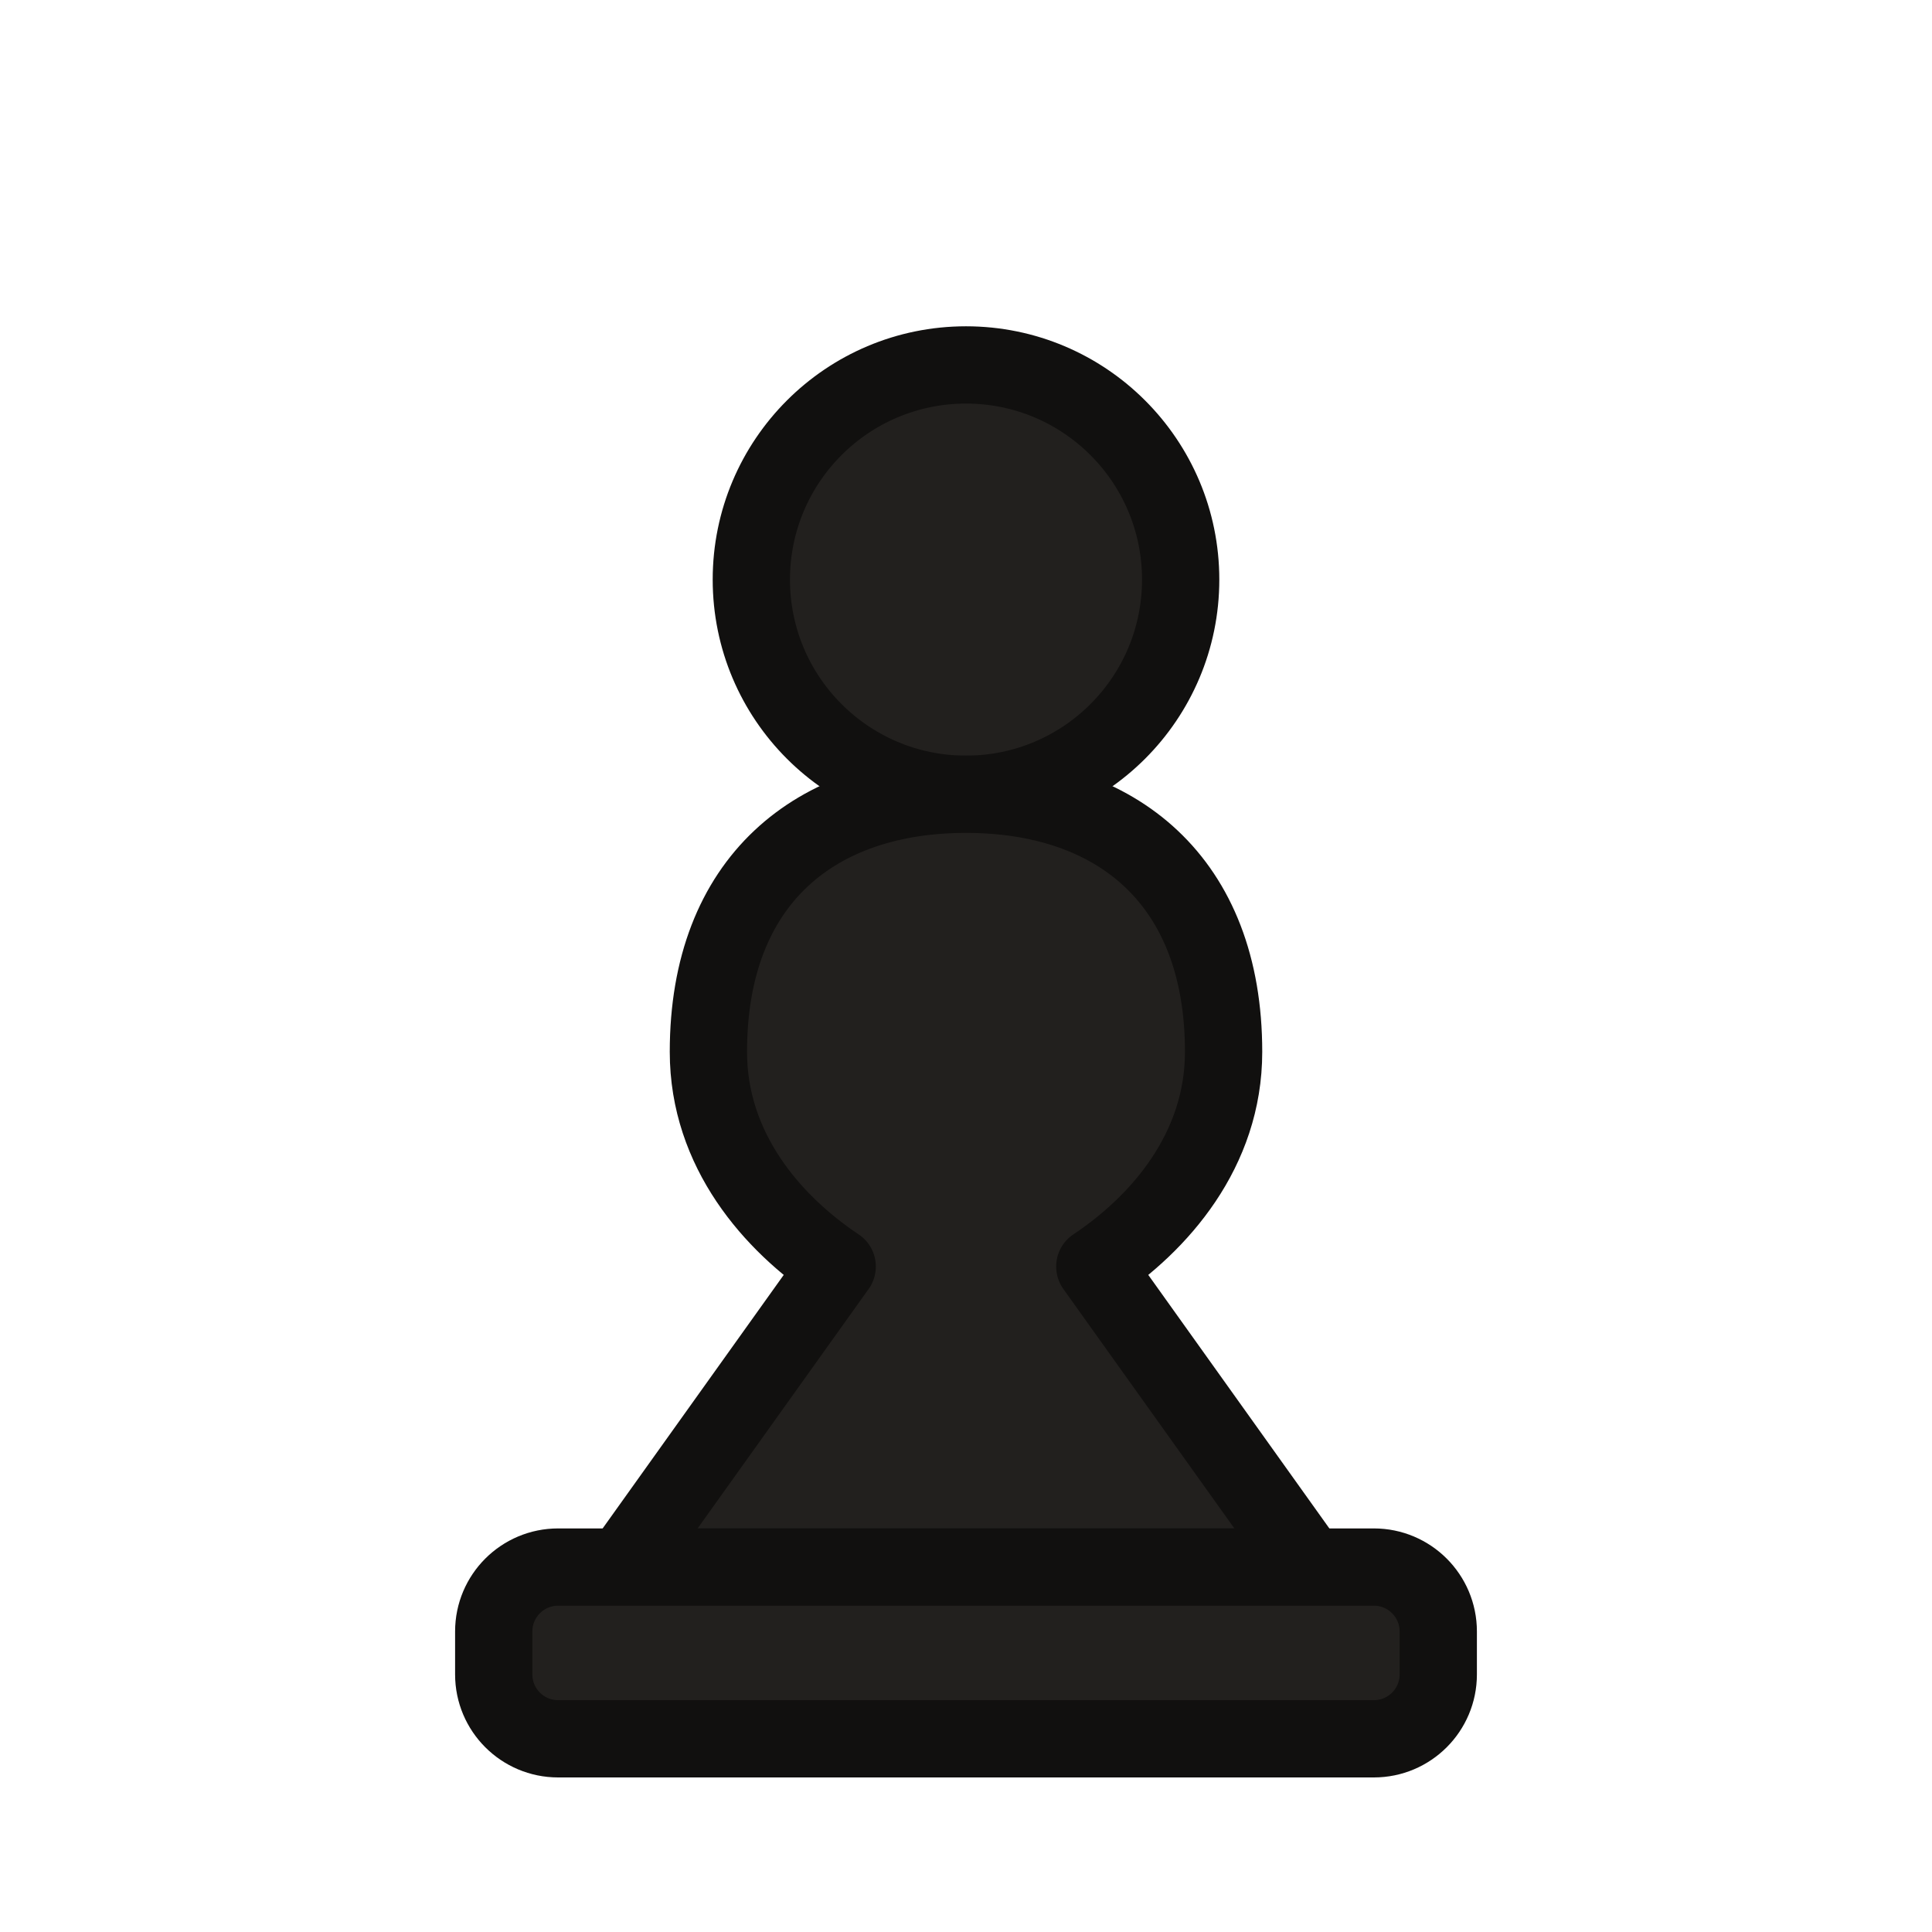
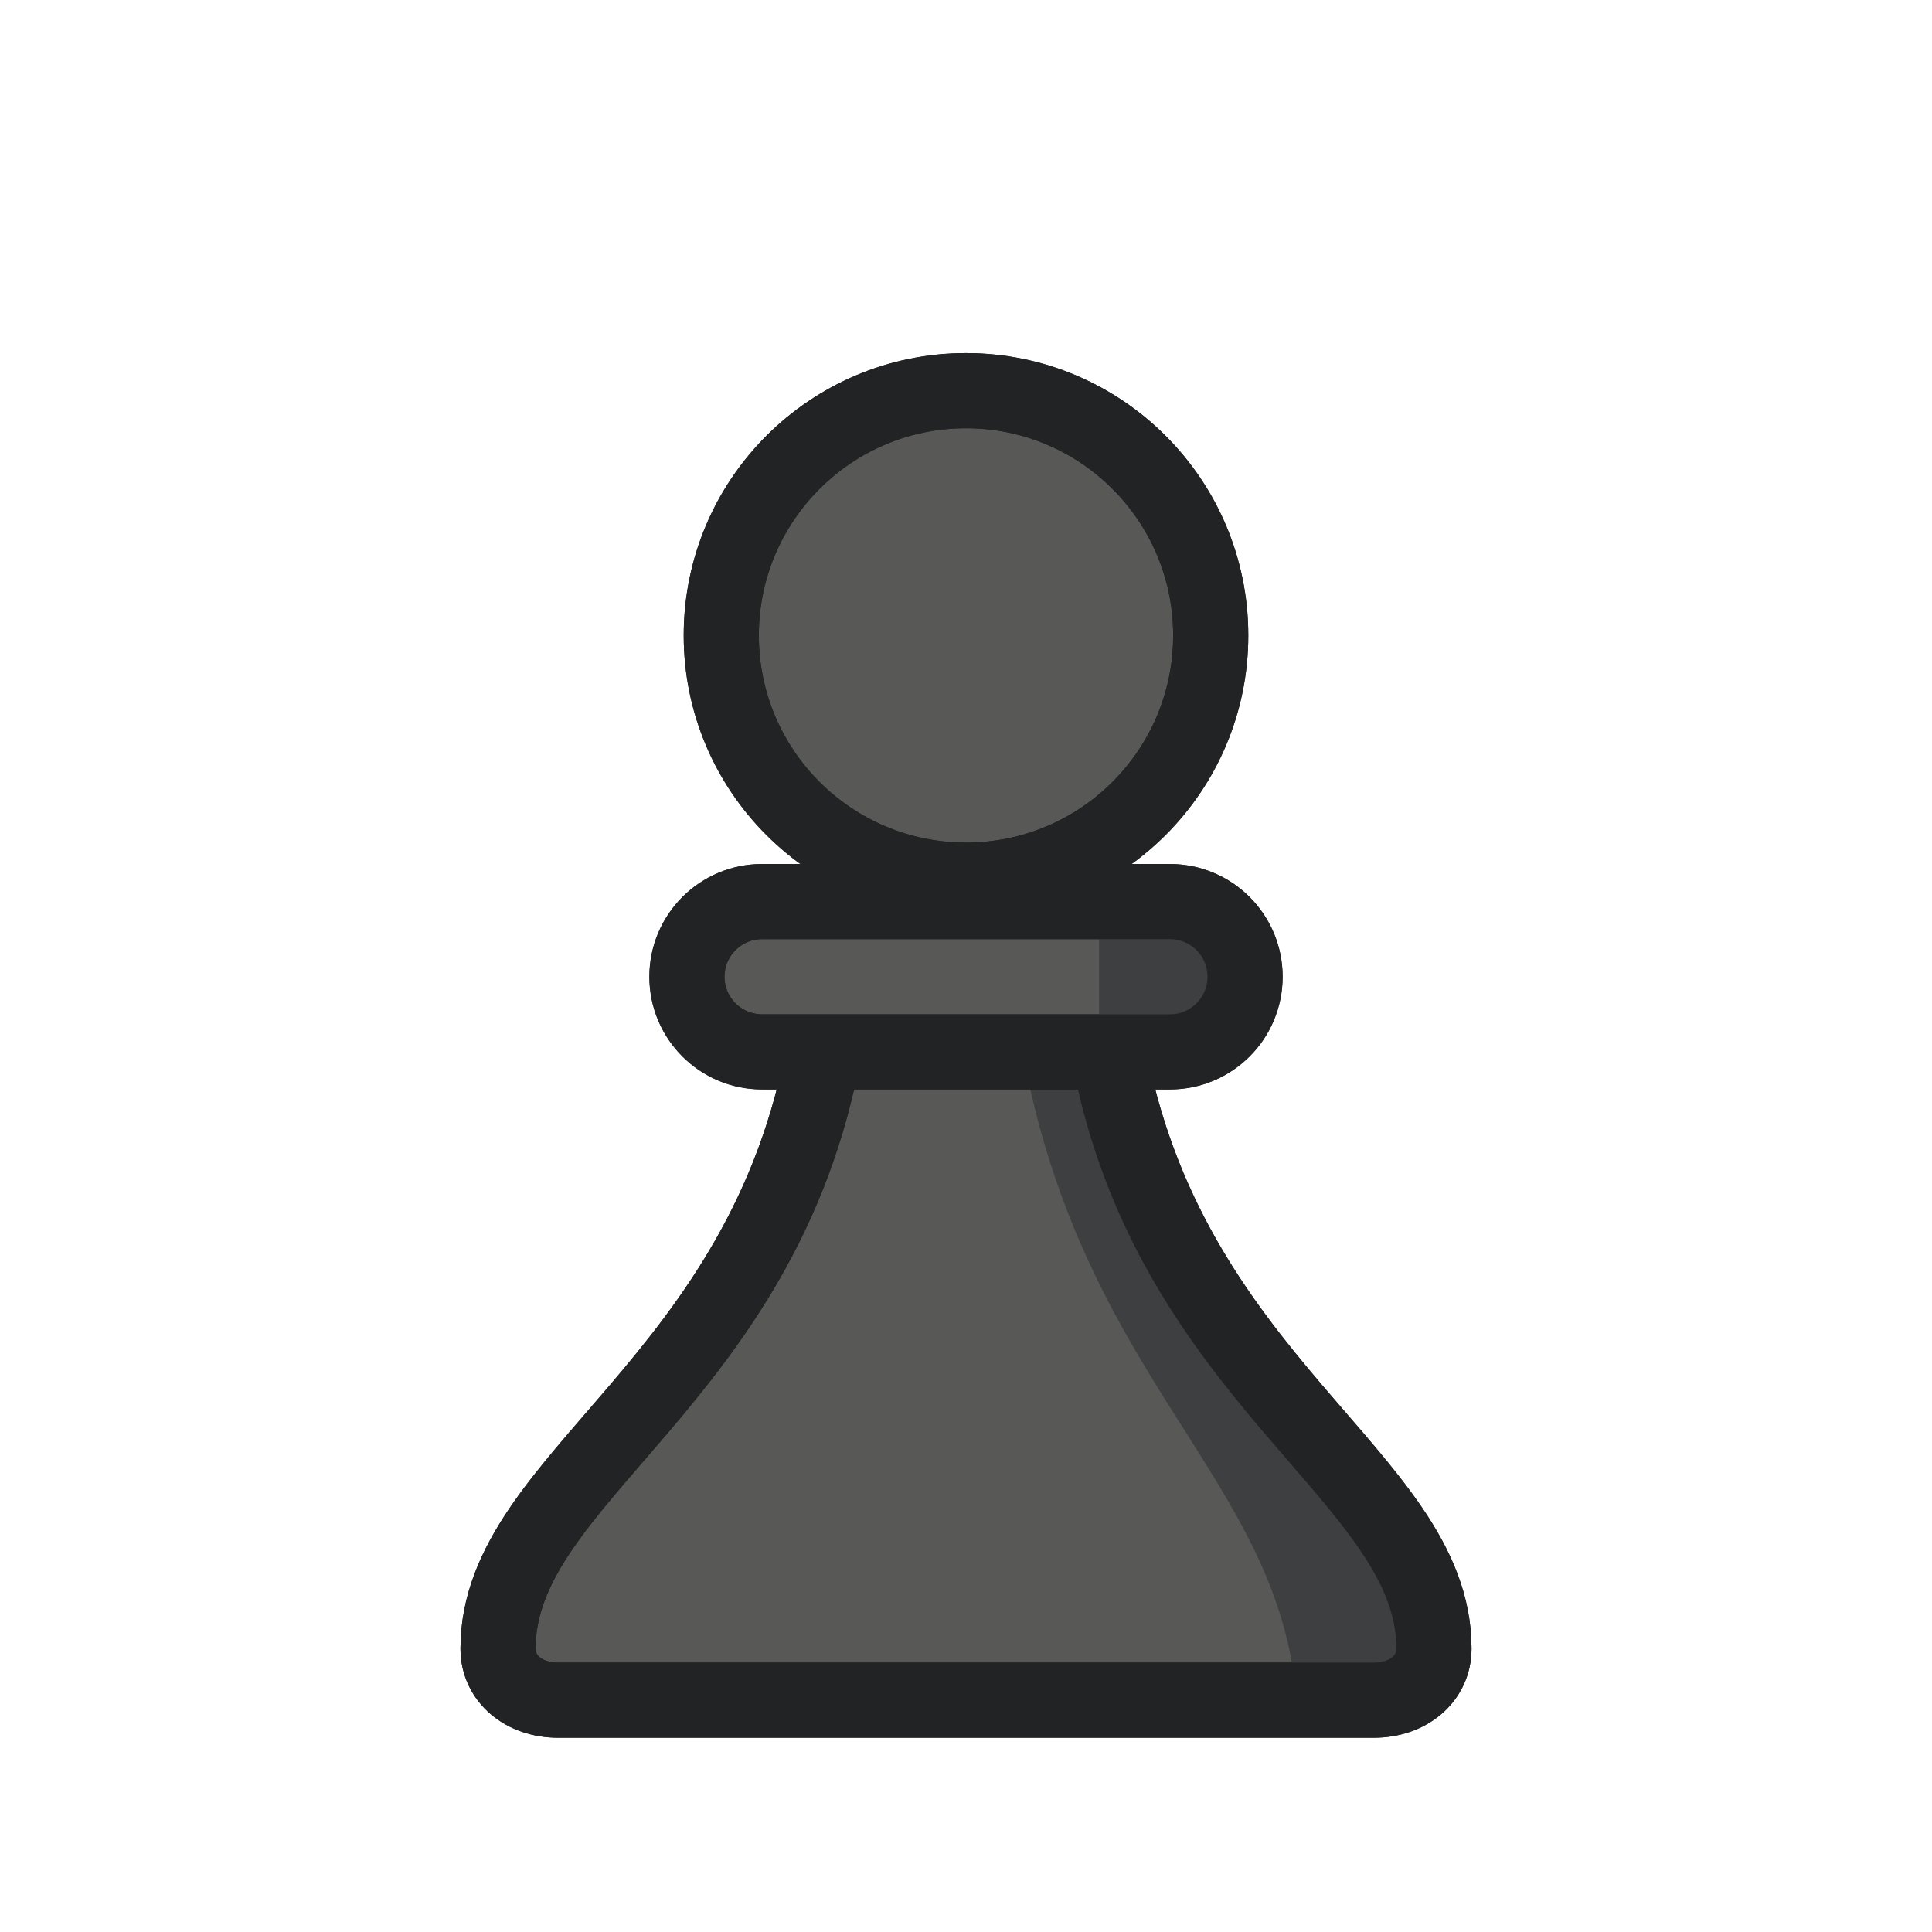
<svg xmlns="http://www.w3.org/2000/svg" viewBox="0 0 45 45">
-   <circle cx="22.5" cy="13.5" r="5" fill="#22201E" stroke="#11100F" stroke-width="1.8" />
-   <path d="M16.5,24.5 C16.5,20.5 19,18.5 22.5,18.5 C26,18.5 28.5,20.5 28.5,24.5 C28.5,26.8 27,28.5 25.5,29.5 L30.5,36.5 L14.5,36.5 L19.5,29.5 C18,28.5 16.5,26.8 16.5,24.5 Z" fill="#22201E" stroke="#11100F" stroke-width="1.8" stroke-linejoin="round" />
-   <rect x="11.5" y="36.5" width="22" height="4" rx="1.5" fill="#22201E" stroke="#11100F" stroke-width="1.8" />
+   <defs>
+     <clipPath id="p-skirt">
+       <path d="M11.6,38.4 C11.6,34.4 17.8,32.2 19.2,24.4 L25.8,24.4 C27.2,32.2 33.4,34.4 33.4,38.4 C33.4,39.1 32.8,39.6 32.0,39.6 L13.0,39.6 C12.2,39.6 11.6,39.1 11.6,38.4 Z" />
+     </clipPath>
+     <clipPath id="p-collar">
+       <rect x="16.0" y="21.0" width="13.0" height="3.5" rx="1.75" />
+     </clipPath>
+     <clipPath id="p-head">
+       <circle cx="22.5" cy="14.8" r="5.7" />
+     </clipPath>
+   </defs>
+   <g stroke="#222325" stroke-width="1.75" stroke-linecap="round" stroke-linejoin="round">
+     <path d="M11.6,38.4 C11.6,34.4 17.8,32.2 19.2,24.4 L25.8,24.4 C27.2,32.2 33.4,34.4 33.4,38.4 C33.4,39.1 32.8,39.6 32.0,39.6 L13.0,39.6 C12.2,39.6 11.6,39.1 11.6,38.4 Z" fill="#585857" />
+     <path d="M23.8,24.4 C25.2,32.2 29.8,34.4 30.2,39.6 L33.8,39.6 C33.8,34.4 27.2,32.2 25.8,24.4 Z" fill="#3E3F40" stroke="none" clip-path="url(#p-skirt)" />
+     <path d="M11.6,38.4 C11.6,34.4 17.8,32.2 19.2,24.4 L25.8,24.4 C27.2,32.2 33.4,34.4 33.4,38.4 C33.4,39.1 32.8,39.6 32.0,39.6 L13.0,39.6 C12.2,39.6 11.6,39.1 11.6,38.4 Z" fill="none" />
+     <rect x="16.0" y="21.0" width="13.0" height="3.5" rx="1.75" fill="#585857" />
+     <rect x="25.6" y="20.8" width="4.0" height="4.0" fill="#3E3F40" stroke="none" clip-path="url(#p-collar)" />
+     <rect x="16.0" y="21.0" width="13.0" height="3.5" rx="1.75" fill="none" />
+     <circle cx="22.5" cy="14.8" r="5.7" fill="#585857" />
+     <path d="M24.6,9.3 A5.7,5.7 0 0,1 24.6,20.3 A4.8,5.7 0 0,0 24.6,9.3 Z" fill="#3E3F40" stroke="none" clip-path="url(#p-head)" />
+     <circle cx="22.5" cy="14.8" r="5.7" fill="none" />
+   </g>
</svg>
